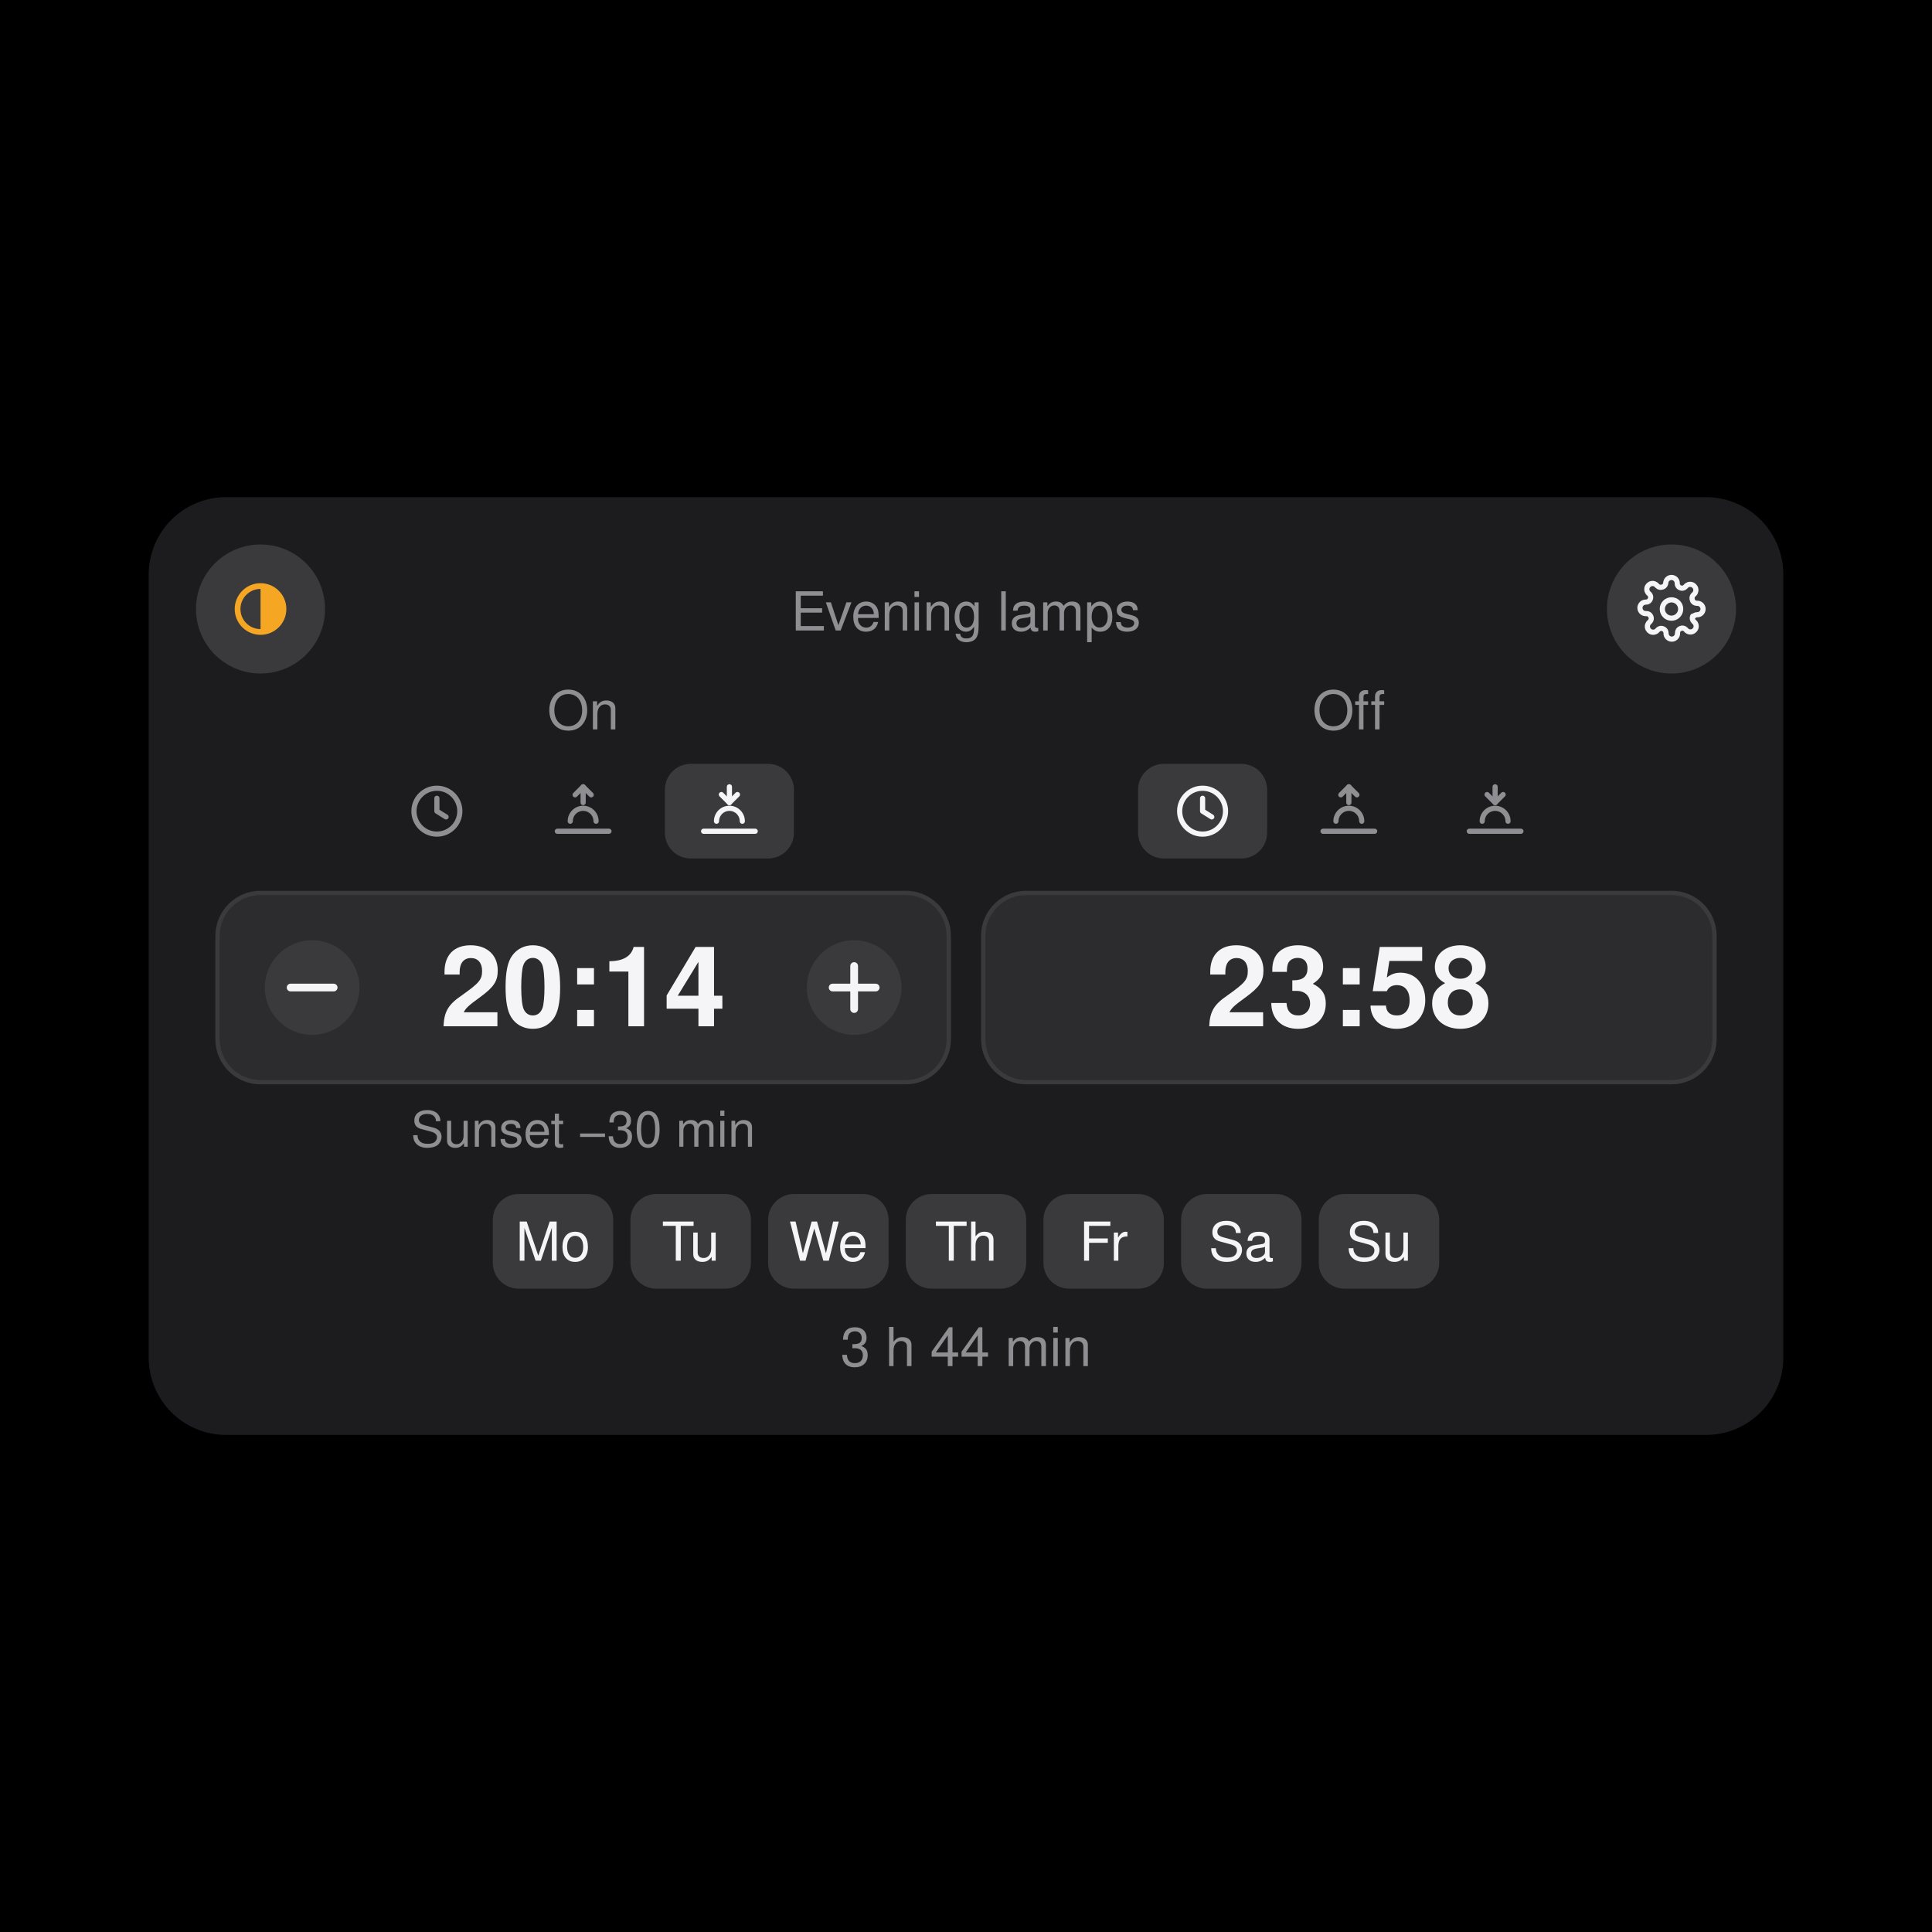
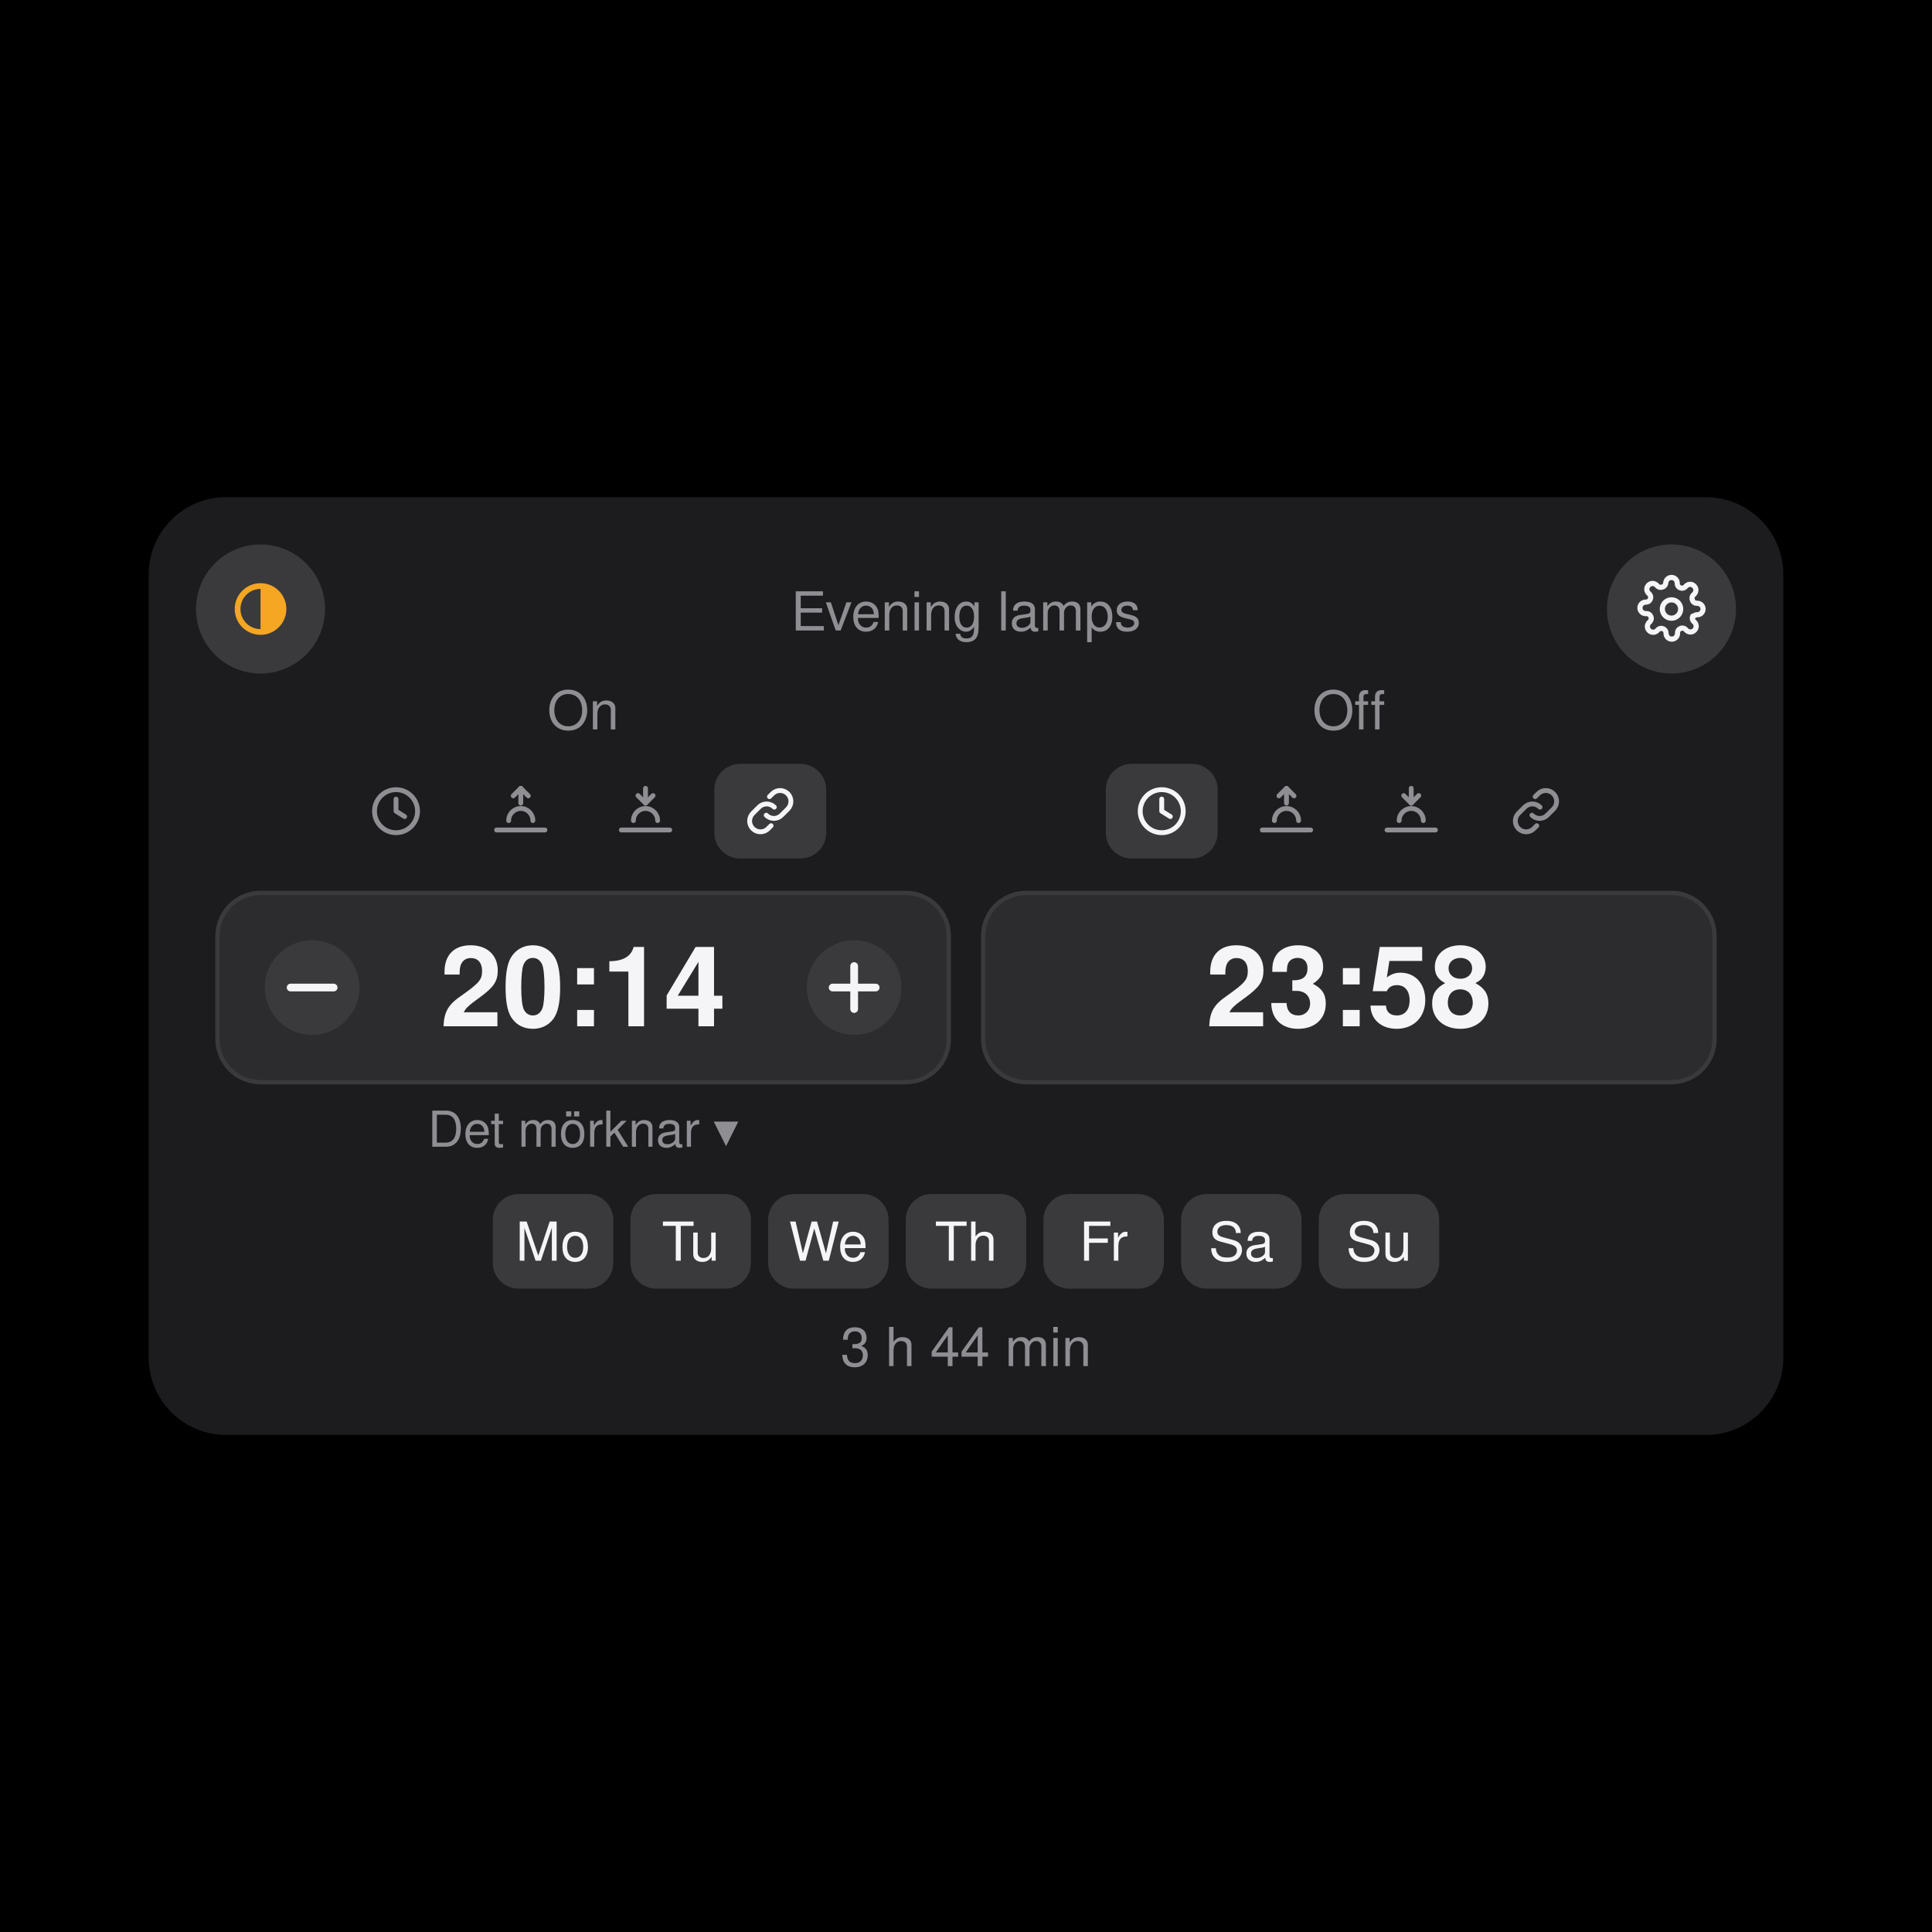
<svg xmlns="http://www.w3.org/2000/svg" viewBox="0 0 1024 1024">
  <rect width="1024" height="1024" fill="#000000" />
  <g transform="translate(78.8 263.5) scale(2.28)">
    <rect x="0" y="0" width="380" height="218" rx="18" fill="#1C1C1E" />
    <circle cx="26" cy="26" r="15" fill="#3A3A3C" />
    <g transform="translate(18 18) scale(0.667)">
      <circle cx="12" cy="12" r="8" fill="none" stroke="#F5A623" stroke-width="2" />
      <path d="M12 4.5a7.5 7.5 0 0 1 0 15z" fill="#F5A623" />
    </g>
    <circle cx="354" cy="26" r="15" fill="#3A3A3C" />
    <g fill="none" stroke="#F5F5F7" stroke-width="1.8" stroke-linecap="round" stroke-linejoin="round" transform="translate(346 18) scale(0.667)">
      <circle cx="12" cy="12" r="3.2" />
      <path d="M19.4 14.5a1.6 1.6 0 0 0 .3 1.8l.1.1a2 2 0 1 1-2.8 2.8l-.1-.1a1.6 1.6 0 0 0-1.8-.3 1.6 1.6 0 0 0-1 1.5v.2a2 2 0 1 1-4 0v-.1a1.6 1.6 0 0 0-1-1.5 1.6 1.6 0 0 0-1.8.3l-.1.1a2 2 0 1 1-2.8-2.8l.1-.1a1.6 1.6 0 0 0 .3-1.8 1.6 1.6 0 0 0-1.5-1H3a2 2 0 1 1 0-4h.1a1.6 1.6 0 0 0 1.5-1 1.6 1.6 0 0 0-.3-1.8l-.1-.1a2 2 0 1 1 2.8-2.8l.1.1a1.6 1.6 0 0 0 1.8.3H9a1.6 1.6 0 0 0 1-1.5V3a2 2 0 1 1 4 0v.1a1.6 1.6 0 0 0 1 1.5 1.6 1.6 0 0 0 1.8-.3l.1-.1a2 2 0 1 1 2.8 2.8l-.1.1a1.6 1.6 0 0 0-.3 1.8V9a1.6 1.6 0 0 0 1.5 1h.2a2 2 0 1 1 0 4h-.1a1.6 1.6 0 0 0-1.5 1z" />
    </g>
    <text x="190" y="31" font-family="Helvetica, Arial, sans-serif" font-size="12.5" fill="#8E8E93" text-anchor="middle">Evening lamps</text>
    <text x="101" y="54" font-family="Helvetica, Arial, sans-serif" font-size="12.5" fill="#8E8E93" text-anchor="middle">On</text>
-     <g fill="none" stroke="#8E8E93" stroke-width="1.8" stroke-linecap="round" stroke-linejoin="round" transform="translate(59 65) scale(0.666667)">
+     <g fill="none" stroke="#8E8E93" stroke-width="1.8" stroke-linecap="round" stroke-linejoin="round" transform="translate(50 65.5) scale(0.625)">
      <circle cx="12" cy="12" r="8" />
      <path d="M12 7.5V12l3.2 2" />
    </g>
-     <g fill="none" stroke="#8E8E93" stroke-width="1.8" stroke-linecap="round" stroke-linejoin="round" transform="translate(93 65) scale(0.666667)">
+     <g fill="none" stroke="#8E8E93" stroke-width="1.8" stroke-linecap="round" stroke-linejoin="round" transform="translate(79 65.5) scale(0.625)">
      <path d="M3 19h18" />
      <path d="M7.5 15.5a4.5 4.5 0 0 1 9 0" />
      <path d="M12 3.5v5.5" />
      <path d="m9.2 6.3 2.8-2.8 2.8 2.8" />
    </g>
-     <rect x="120" y="62" width="30" height="22" rx="6" fill="#3A3A3C" />
-     <g fill="none" stroke="#F5F5F7" stroke-width="1.8" stroke-linecap="round" stroke-linejoin="round" transform="translate(127 65) scale(0.666667)">
+     <g fill="none" stroke="#8E8E93" stroke-width="1.8" stroke-linecap="round" stroke-linejoin="round" transform="translate(108 65.5) scale(0.625)">
      <path d="M3 19h18" />
      <path d="M7.5 15.5a4.5 4.5 0 0 1 9 0" />
      <path d="M12 3.5v5.5" />
      <path d="m9.2 6.2 2.8 2.8 2.8-2.8" />
+     </g>
+     <rect x="131.5" y="62" width="26" height="22" rx="6" fill="#3A3A3C" />
+     <g fill="none" stroke="#F5F5F7" stroke-width="1.8" stroke-linecap="round" stroke-linejoin="round" transform="translate(137 65.5) scale(0.625)">
+       <path d="M10.5 13.5a4 4 0 0 0 5.7 0l2.3-2.3a4 4 0 0 0-5.7-5.7l-1.1 1.1" />
+       <path d="M13.5 10.5a4 4 0 0 0-5.7 0l-2.3 2.3a4 4 0 0 0 5.7 5.7l1.1-1.1" />
    </g>
    <rect x="16" y="92" width="170" height="44" rx="10" fill="#2C2C2E" stroke="#3A3A3C" />
    <circle cx="38" cy="114" r="11" fill="#3A3A3C" />
    <g stroke="#F5F5F7" stroke-width="1.8" stroke-linecap="round">
      <path d="M33 114h10" />
    </g>
    <text x="101" y="123" font-family="Helvetica, Arial, sans-serif" font-size="26" font-weight="700" fill="#F5F5F7" text-anchor="middle">20:14</text>
    <circle cx="164" cy="114" r="11" fill="#3A3A3C" />
    <g stroke="#F5F5F7" stroke-width="1.8" stroke-linecap="round">
      <path d="M159 114h10" />
      <path d="M164 109v10" />
    </g>
-     <text x="101" y="151" font-family="Helvetica, Arial, sans-serif" font-size="11.5" fill="#8E8E93" text-anchor="middle">Sunset −30 min</text>
+     <text x="101" y="151" font-family="Helvetica, Arial, sans-serif" font-size="11.5" fill="#8E8E93" text-anchor="middle">Det mörknar ▾</text>
    <text x="279" y="54" font-family="Helvetica, Arial, sans-serif" font-size="12.5" fill="#8E8E93" text-anchor="middle">Off</text>
-     <rect x="230" y="62" width="30" height="22" rx="6" fill="#3A3A3C" />
-     <g fill="none" stroke="#F5F5F7" stroke-width="1.8" stroke-linecap="round" stroke-linejoin="round" transform="translate(237 65) scale(0.666667)">
+     <rect x="222.5" y="62" width="26" height="22" rx="6" fill="#3A3A3C" />
+     <g fill="none" stroke="#F5F5F7" stroke-width="1.8" stroke-linecap="round" stroke-linejoin="round" transform="translate(228 65.5) scale(0.625)">
      <circle cx="12" cy="12" r="8" />
      <path d="M12 7.5V12l3.2 2" />
    </g>
-     <g fill="none" stroke="#8E8E93" stroke-width="1.8" stroke-linecap="round" stroke-linejoin="round" transform="translate(271 65) scale(0.666667)">
+     <g fill="none" stroke="#8E8E93" stroke-width="1.8" stroke-linecap="round" stroke-linejoin="round" transform="translate(257 65.5) scale(0.625)">
      <path d="M3 19h18" />
      <path d="M7.5 15.5a4.5 4.5 0 0 1 9 0" />
      <path d="M12 3.5v5.5" />
      <path d="m9.2 6.3 2.8-2.8 2.8 2.8" />
    </g>
-     <g fill="none" stroke="#8E8E93" stroke-width="1.8" stroke-linecap="round" stroke-linejoin="round" transform="translate(305 65) scale(0.666667)">
+     <g fill="none" stroke="#8E8E93" stroke-width="1.8" stroke-linecap="round" stroke-linejoin="round" transform="translate(286 65.5) scale(0.625)">
      <path d="M3 19h18" />
      <path d="M7.5 15.5a4.5 4.5 0 0 1 9 0" />
      <path d="M12 3.5v5.5" />
      <path d="m9.2 6.2 2.8 2.8 2.8-2.8" />
+     </g>
+     <g fill="none" stroke="#8E8E93" stroke-width="1.8" stroke-linecap="round" stroke-linejoin="round" transform="translate(315 65.5) scale(0.625)">
+       <path d="M10.5 13.5a4 4 0 0 0 5.7 0l2.3-2.3a4 4 0 0 0-5.7-5.7l-1.1 1.1" />
+       <path d="M13.5 10.5a4 4 0 0 0-5.7 0l-2.3 2.3a4 4 0 0 0 5.7 5.7l1.1-1.1" />
    </g>
    <rect x="194" y="92" width="170" height="44" rx="10" fill="#2C2C2E" stroke="#3A3A3C" />
    <text x="279" y="123" font-family="Helvetica, Arial, sans-serif" font-size="26" font-weight="700" fill="#F5F5F7" text-anchor="middle">23:58</text>
    <rect x="80" y="162" width="28" height="22" rx="6" fill="#3A3A3C" />
    <text x="94.0" y="177.5" font-family="Helvetica, Arial, sans-serif" font-size="12.5" fill="#F5F5F7" text-anchor="middle">Mo</text>
    <rect x="112" y="162" width="28" height="22" rx="6" fill="#3A3A3C" />
    <text x="126.0" y="177.5" font-family="Helvetica, Arial, sans-serif" font-size="12.5" fill="#F5F5F7" text-anchor="middle">Tu</text>
    <rect x="144" y="162" width="28" height="22" rx="6" fill="#3A3A3C" />
    <text x="158.0" y="177.5" font-family="Helvetica, Arial, sans-serif" font-size="12.5" fill="#F5F5F7" text-anchor="middle">We</text>
    <rect x="176" y="162" width="28" height="22" rx="6" fill="#3A3A3C" />
    <text x="190.0" y="177.5" font-family="Helvetica, Arial, sans-serif" font-size="12.5" fill="#F5F5F7" text-anchor="middle">Th</text>
    <rect x="208" y="162" width="28" height="22" rx="6" fill="#3A3A3C" />
    <text x="222.0" y="177.5" font-family="Helvetica, Arial, sans-serif" font-size="12.5" fill="#F5F5F7" text-anchor="middle">Fr</text>
    <rect x="240" y="162" width="28" height="22" rx="6" fill="#3A3A3C" />
    <text x="254.0" y="177.5" font-family="Helvetica, Arial, sans-serif" font-size="12.5" fill="#F5F5F7" text-anchor="middle">Sa</text>
    <rect x="272" y="162" width="28" height="22" rx="6" fill="#3A3A3C" />
    <text x="286.0" y="177.5" font-family="Helvetica, Arial, sans-serif" font-size="12.5" fill="#F5F5F7" text-anchor="middle">Su</text>
    <text x="190" y="202" font-family="Helvetica, Arial, sans-serif" font-size="12.5" fill="#8E8E93" text-anchor="middle">3 h 44 min</text>
  </g>
</svg>
